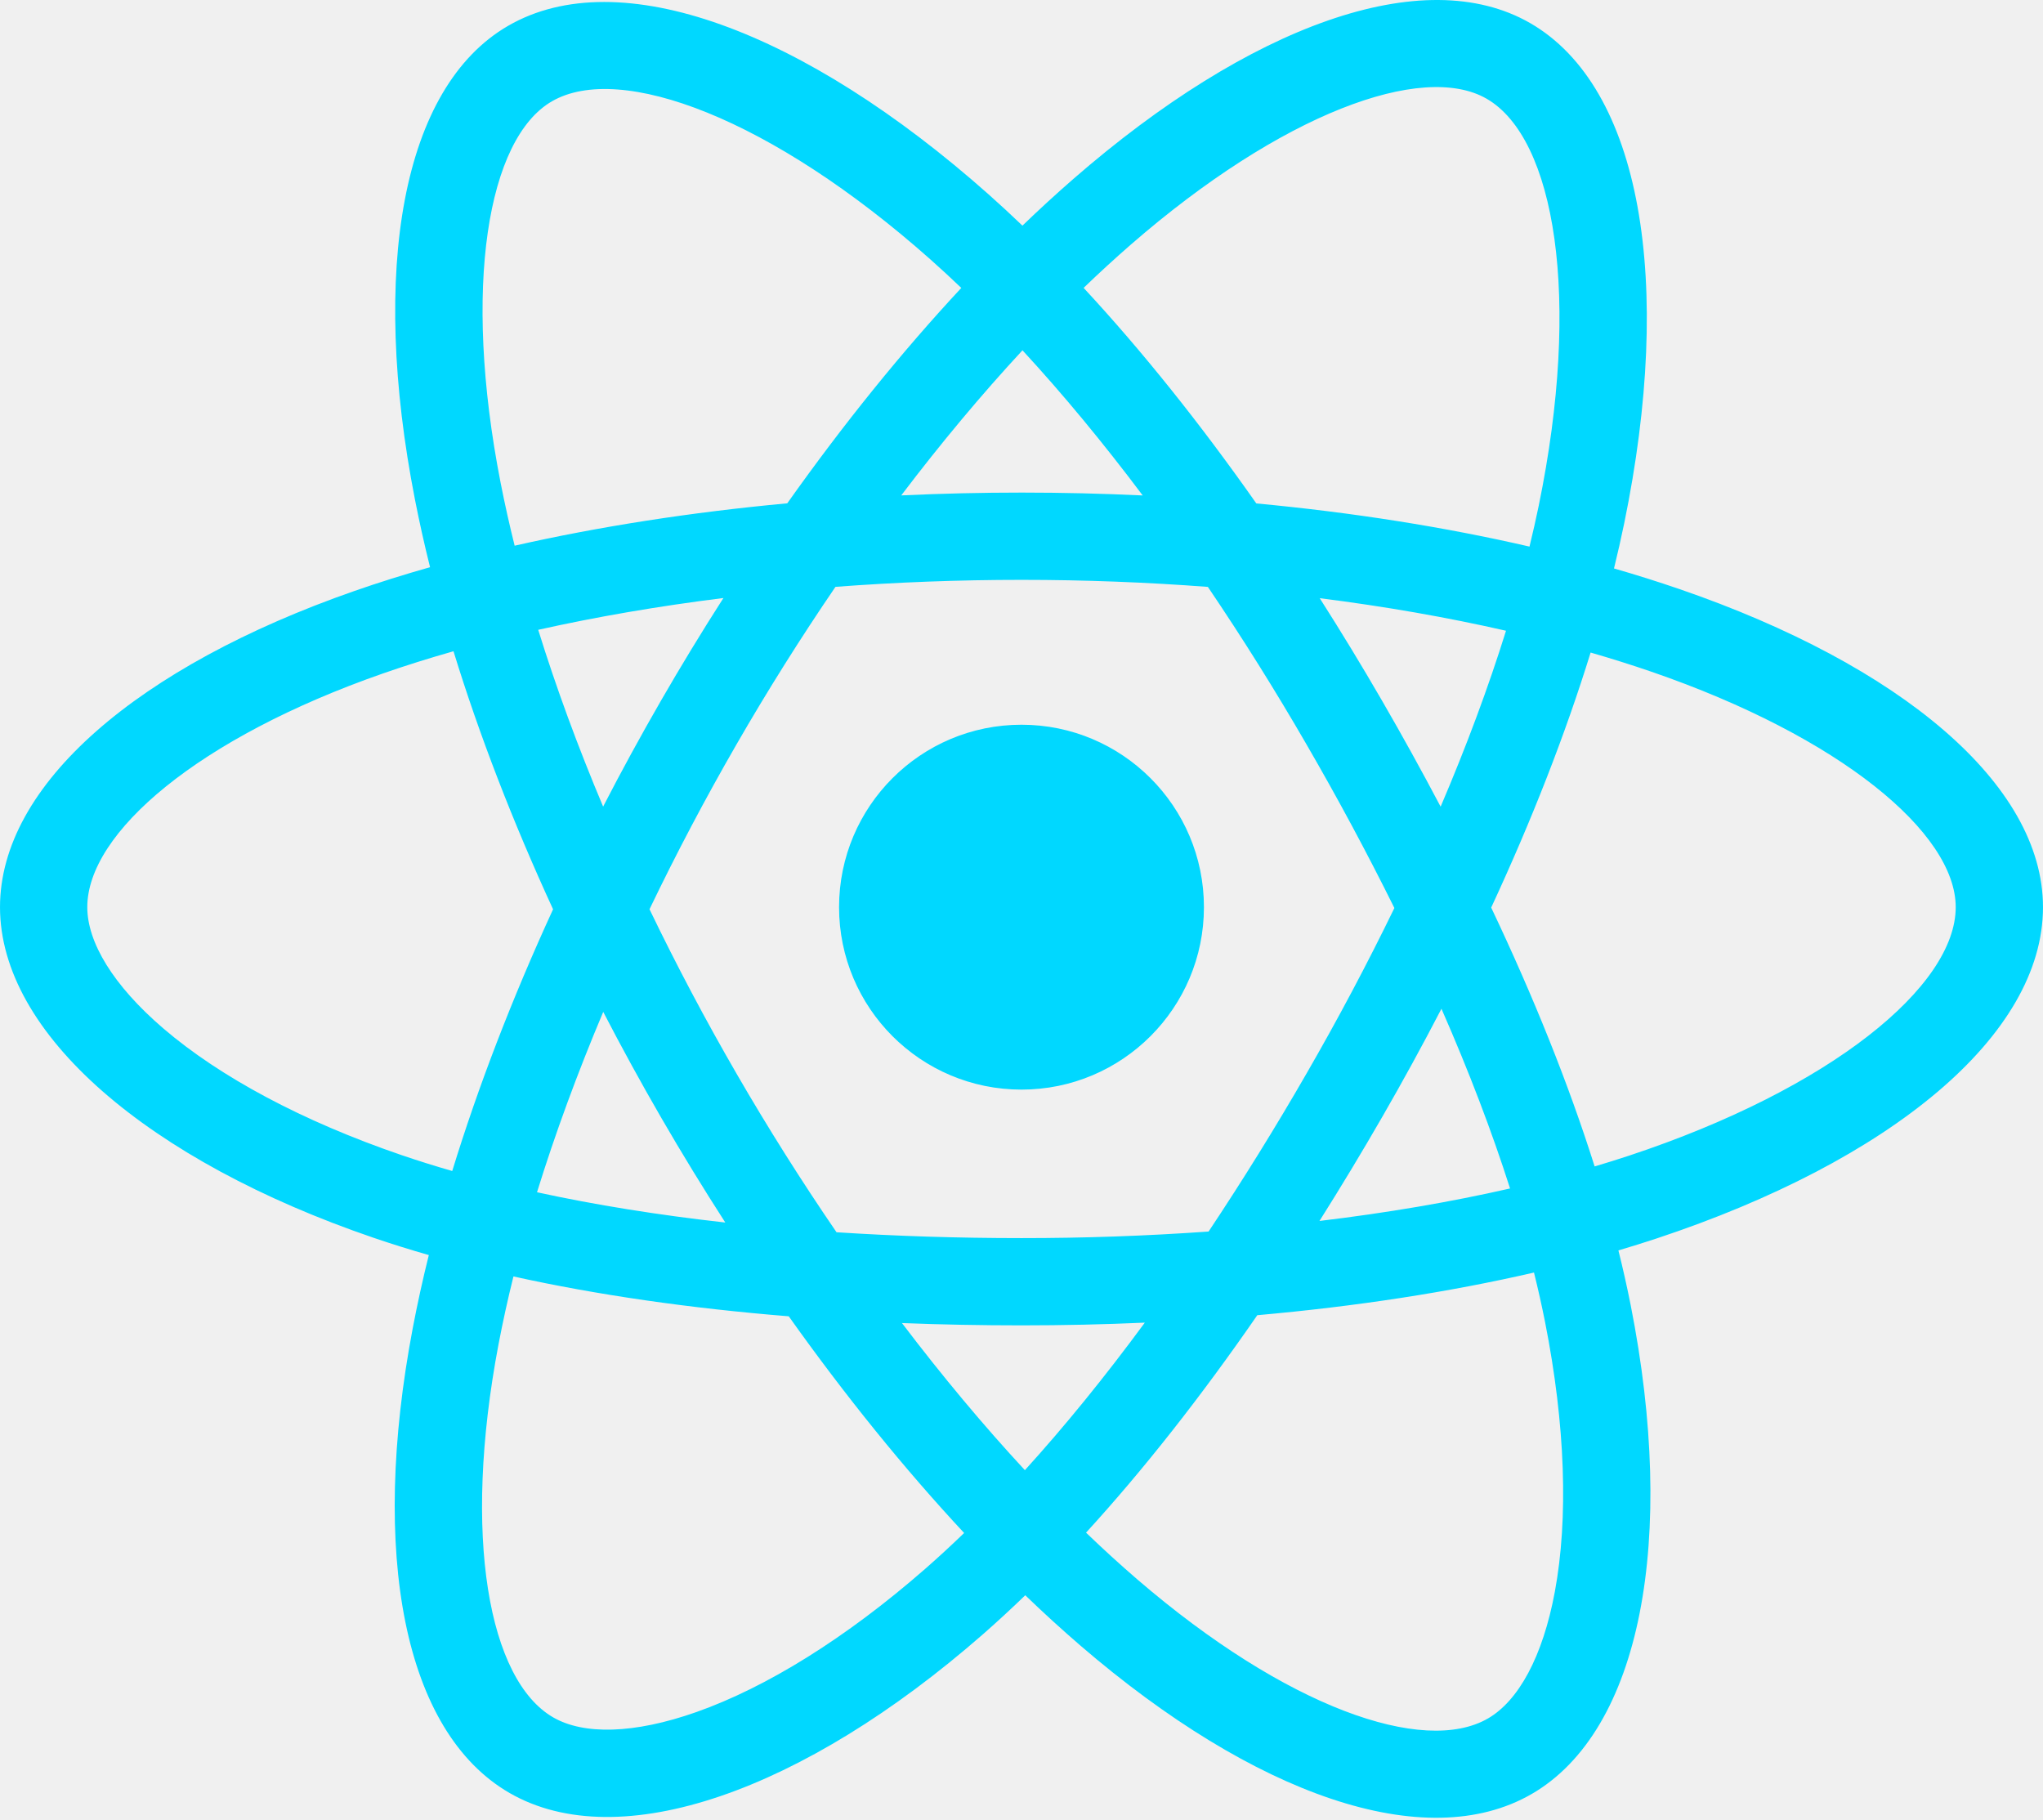
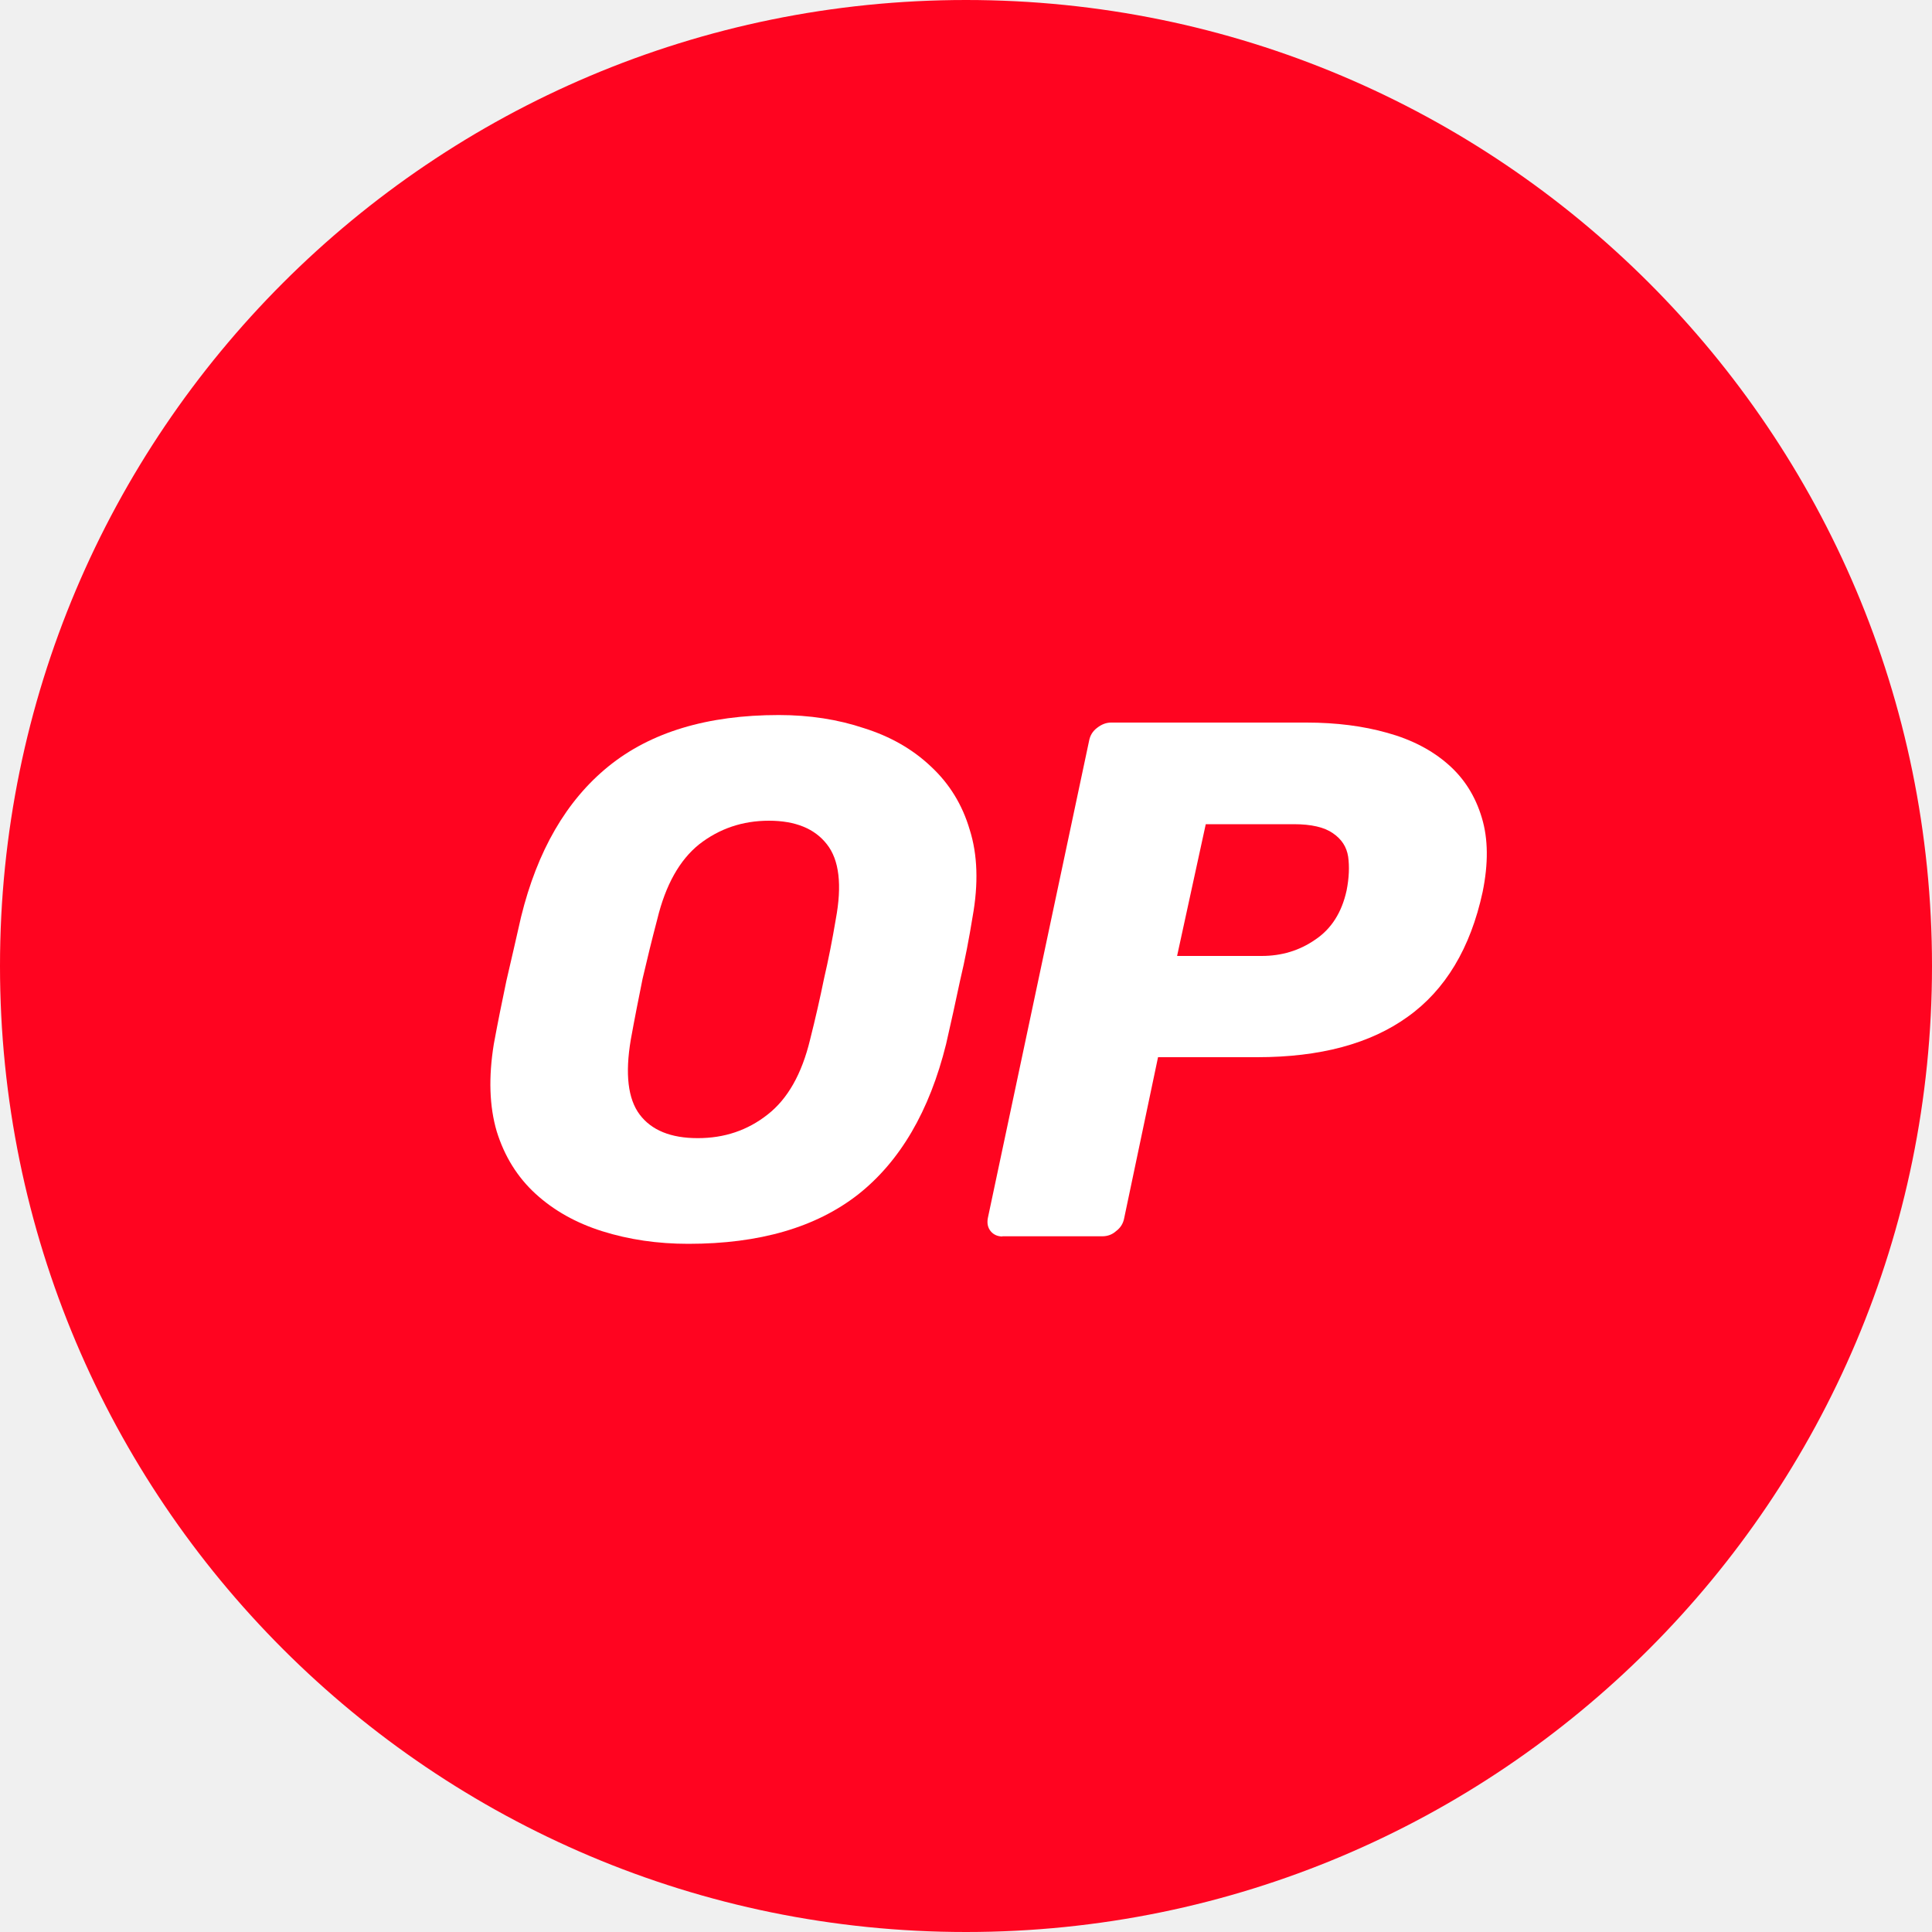
- <svg xmlns="http://www.w3.org/2000/svg" aria-hidden="true" role="img" class="iconify iconify--logos" width="35.93" height="32" preserveAspectRatio="xMidYMid meet" viewBox="0 0 256 228">
-   <path fill="#00D8FF" d="M210.483 73.824a171.49 171.49 0 0 0-8.24-2.597c.465-1.9.893-3.777 1.273-5.621c6.238-30.281 2.16-54.676-11.769-62.708c-13.355-7.7-35.196.329-57.254 19.526a171.23 171.23 0 0 0-6.375 5.848a155.866 155.866 0 0 0-4.241-3.917C100.759 3.829 77.587-4.822 63.673 3.233C50.33 10.957 46.379 33.89 51.995 62.588a170.974 170.974 0 0 0 1.892 8.48c-3.28.932-6.445 1.924-9.474 2.98C17.309 83.498 0 98.307 0 113.668c0 15.865 18.582 31.778 46.812 41.427a145.52 145.52 0 0 0 6.921 2.165a167.467 167.467 0 0 0-2.01 9.138c-5.354 28.2-1.173 50.591 12.134 58.266c13.744 7.926 36.812-.22 59.273-19.855a145.567 145.567 0 0 0 5.342-4.923a168.064 168.064 0 0 0 6.92 6.314c21.758 18.722 43.246 26.282 56.54 18.586c13.731-7.949 18.194-32.003 12.4-61.268a145.016 145.016 0 0 0-1.535-6.842c1.62-.48 3.21-.974 4.76-1.488c29.348-9.723 48.443-25.443 48.443-41.52c0-15.417-17.868-30.326-45.517-39.844Zm-6.365 70.984c-1.4.463-2.836.91-4.3 1.345c-3.24-10.257-7.612-21.163-12.963-32.432c5.106-11 9.31-21.767 12.459-31.957c2.619.758 5.16 1.557 7.61 2.4c23.69 8.156 38.14 20.213 38.14 29.504c0 9.896-15.606 22.743-40.946 31.14Zm-10.514 20.834c2.562 12.94 2.927 24.64 1.23 33.787c-1.524 8.219-4.59 13.698-8.382 15.893c-8.067 4.67-25.32-1.4-43.927-17.412a156.726 156.726 0 0 1-6.437-5.87c7.214-7.889 14.423-17.06 21.459-27.246c12.376-1.098 24.068-2.894 34.671-5.345a134.17 134.17 0 0 1 1.386 6.193ZM87.276 214.515c-7.882 2.783-14.16 2.863-17.955.675c-8.075-4.657-11.432-22.636-6.853-46.752a156.923 156.923 0 0 1 1.869-8.499c10.486 2.32 22.093 3.988 34.498 4.994c7.084 9.967 14.501 19.128 21.976 27.15a134.668 134.668 0 0 1-4.877 4.492c-9.933 8.682-19.886 14.842-28.658 17.94ZM50.35 144.747c-12.483-4.267-22.792-9.812-29.858-15.863c-6.35-5.437-9.555-10.836-9.555-15.216c0-9.322 13.897-21.212 37.076-29.293c2.813-.98 5.757-1.905 8.812-2.773c3.204 10.42 7.406 21.315 12.477 32.332c-5.137 11.18-9.399 22.249-12.634 32.792a134.718 134.718 0 0 1-6.318-1.979Zm12.378-84.26c-4.811-24.587-1.616-43.134 6.425-47.789c8.564-4.958 27.502 2.111 47.463 19.835a144.318 144.318 0 0 1 3.841 3.545c-7.438 7.987-14.787 17.08-21.808 26.988c-12.04 1.116-23.565 2.908-34.161 5.309a160.342 160.342 0 0 1-1.76-7.887Zm110.427 27.268a347.8 347.8 0 0 0-7.785-12.803c8.168 1.033 15.994 2.404 23.343 4.08c-2.206 7.072-4.956 14.465-8.193 22.045a381.151 381.151 0 0 0-7.365-13.322Zm-45.032-43.861c5.044 5.465 10.096 11.566 15.065 18.186a322.04 322.04 0 0 0-30.257-.006c4.974-6.559 10.069-12.652 15.192-18.18ZM82.802 87.83a323.167 323.167 0 0 0-7.227 13.238c-3.184-7.553-5.909-14.98-8.134-22.152c7.304-1.634 15.093-2.97 23.209-3.984a321.524 321.524 0 0 0-7.848 12.897Zm8.081 65.352c-8.385-.936-16.291-2.203-23.593-3.793c2.26-7.3 5.045-14.885 8.298-22.6a321.187 321.187 0 0 0 7.257 13.246c2.594 4.48 5.28 8.868 8.038 13.147Zm37.542 31.03c-5.184-5.592-10.354-11.779-15.403-18.433c4.902.192 9.899.29 14.978.29c5.218 0 10.376-.117 15.453-.343c-4.985 6.774-10.018 12.97-15.028 18.486Zm52.198-57.817c3.422 7.8 6.306 15.345 8.596 22.52c-7.422 1.694-15.436 3.058-23.88 4.071a382.417 382.417 0 0 0 7.859-13.026a347.403 347.403 0 0 0 7.425-13.565Zm-16.898 8.101a358.557 358.557 0 0 1-12.281 19.815a329.4 329.4 0 0 1-23.444.823c-7.967 0-15.716-.248-23.178-.732a310.202 310.202 0 0 1-12.513-19.846h.001a307.41 307.41 0 0 1-10.923-20.627a310.278 310.278 0 0 1 10.89-20.637l-.001.001a307.318 307.318 0 0 1 12.413-19.761c7.613-.576 15.42-.876 23.31-.876H128c7.926 0 15.743.303 23.354.883a329.357 329.357 0 0 1 12.335 19.695a358.489 358.489 0 0 1 11.036 20.54a329.472 329.472 0 0 1-11 20.722Zm22.56-122.124c8.572 4.944 11.906 24.881 6.52 51.026c-.344 1.668-.73 3.367-1.15 5.09c-10.622-2.452-22.155-4.275-34.23-5.408c-7.034-10.017-14.323-19.124-21.64-27.008a160.789 160.789 0 0 1 5.888-5.4c18.9-16.447 36.564-22.941 44.612-18.3ZM128 90.808c12.625 0 22.86 10.235 22.86 22.86s-10.235 22.86-22.86 22.86s-22.86-10.235-22.86-22.86s10.235-22.86 22.86-22.86Z" />
+ <svg xmlns="http://www.w3.org/2000/svg" id="Layer_1" viewBox="0 0 100 100">
+   <g id="_.logo_op">
+     <circle id="Ellipse_1" cx="50" cy="50" r="50" style="fill:#ff0420; stroke-width:0px;" />
+     <g id="OP">
+       <path d="M51.89,64c-.25,0-.46-.09-.61-.27-.15-.18-.2-.41-.15-.68l5.24-24.7c.05-.28.19-.51.42-.68.23-.18.47-.27.72-.27h10.11c1.55,0,2.94.18,4.18.53,1.27.35,2.32.9,3.15,1.63.84.73,1.42,1.66,1.75,2.77.33,1.09.34,2.37.04,3.84-.63,2.91-1.93,5.07-3.88,6.46-1.93,1.39-4.52,2.09-7.79,2.09h-5.13l-1.75,8.32c-.05.28-.19.51-.42.68-.2.18-.44.27-.72.27h-5.17ZM60.93,49.48h4.37c1.04,0,1.96-.28,2.77-.84.84-.56,1.38-1.41,1.63-2.55.13-.66.15-1.24.08-1.75-.08-.51-.34-.91-.8-1.22-.43-.3-1.1-.46-2.01-.46h-4.56l-1.48,6.8Z" style="fill:#fff; stroke-width:0px;" />
+       <path d="M35.63,64.38c-1.6,0-3.08-.22-4.45-.65-1.37-.43-2.52-1.08-3.46-1.94-.94-.86-1.61-1.94-2.01-3.23-.38-1.29-.43-2.8-.15-4.52.2-1.09.42-2.18.65-3.27.25-1.09.51-2.19.76-3.31.84-3.42,2.34-6.02,4.52-7.79,2.18-1.77,5.12-2.66,8.82-2.66,1.6,0,3.07.23,4.41.68,1.37.43,2.52,1.09,3.46,1.98.96.89,1.63,1.98,2.01,3.27.41,1.29.46,2.8.15,4.52-.18,1.11-.39,2.22-.65,3.31-.23,1.09-.47,2.18-.72,3.27-.86,3.47-2.38,6.07-4.56,7.79-2.18,1.7-5.1,2.55-8.78,2.55ZM36.12,58.91c1.37,0,2.57-.4,3.61-1.22,1.04-.81,1.77-2.1,2.2-3.88.28-1.11.52-2.17.72-3.15.23-.99.43-2.01.61-3.08.33-1.77.18-3.07-.46-3.88-.63-.81-1.63-1.22-3-1.22s-2.57.41-3.61,1.22c-1.01.81-1.74,2.1-2.17,3.88-.28,1.06-.53,2.09-.76,3.08-.2.99-.41,2.04-.61,3.15-.3,1.77-.15,3.07.46,3.88.61.81,1.61,1.22,3,1.22Z" style="fill:#fff; stroke-width:0px;" />
+     </g>
+   </g>
</svg>
